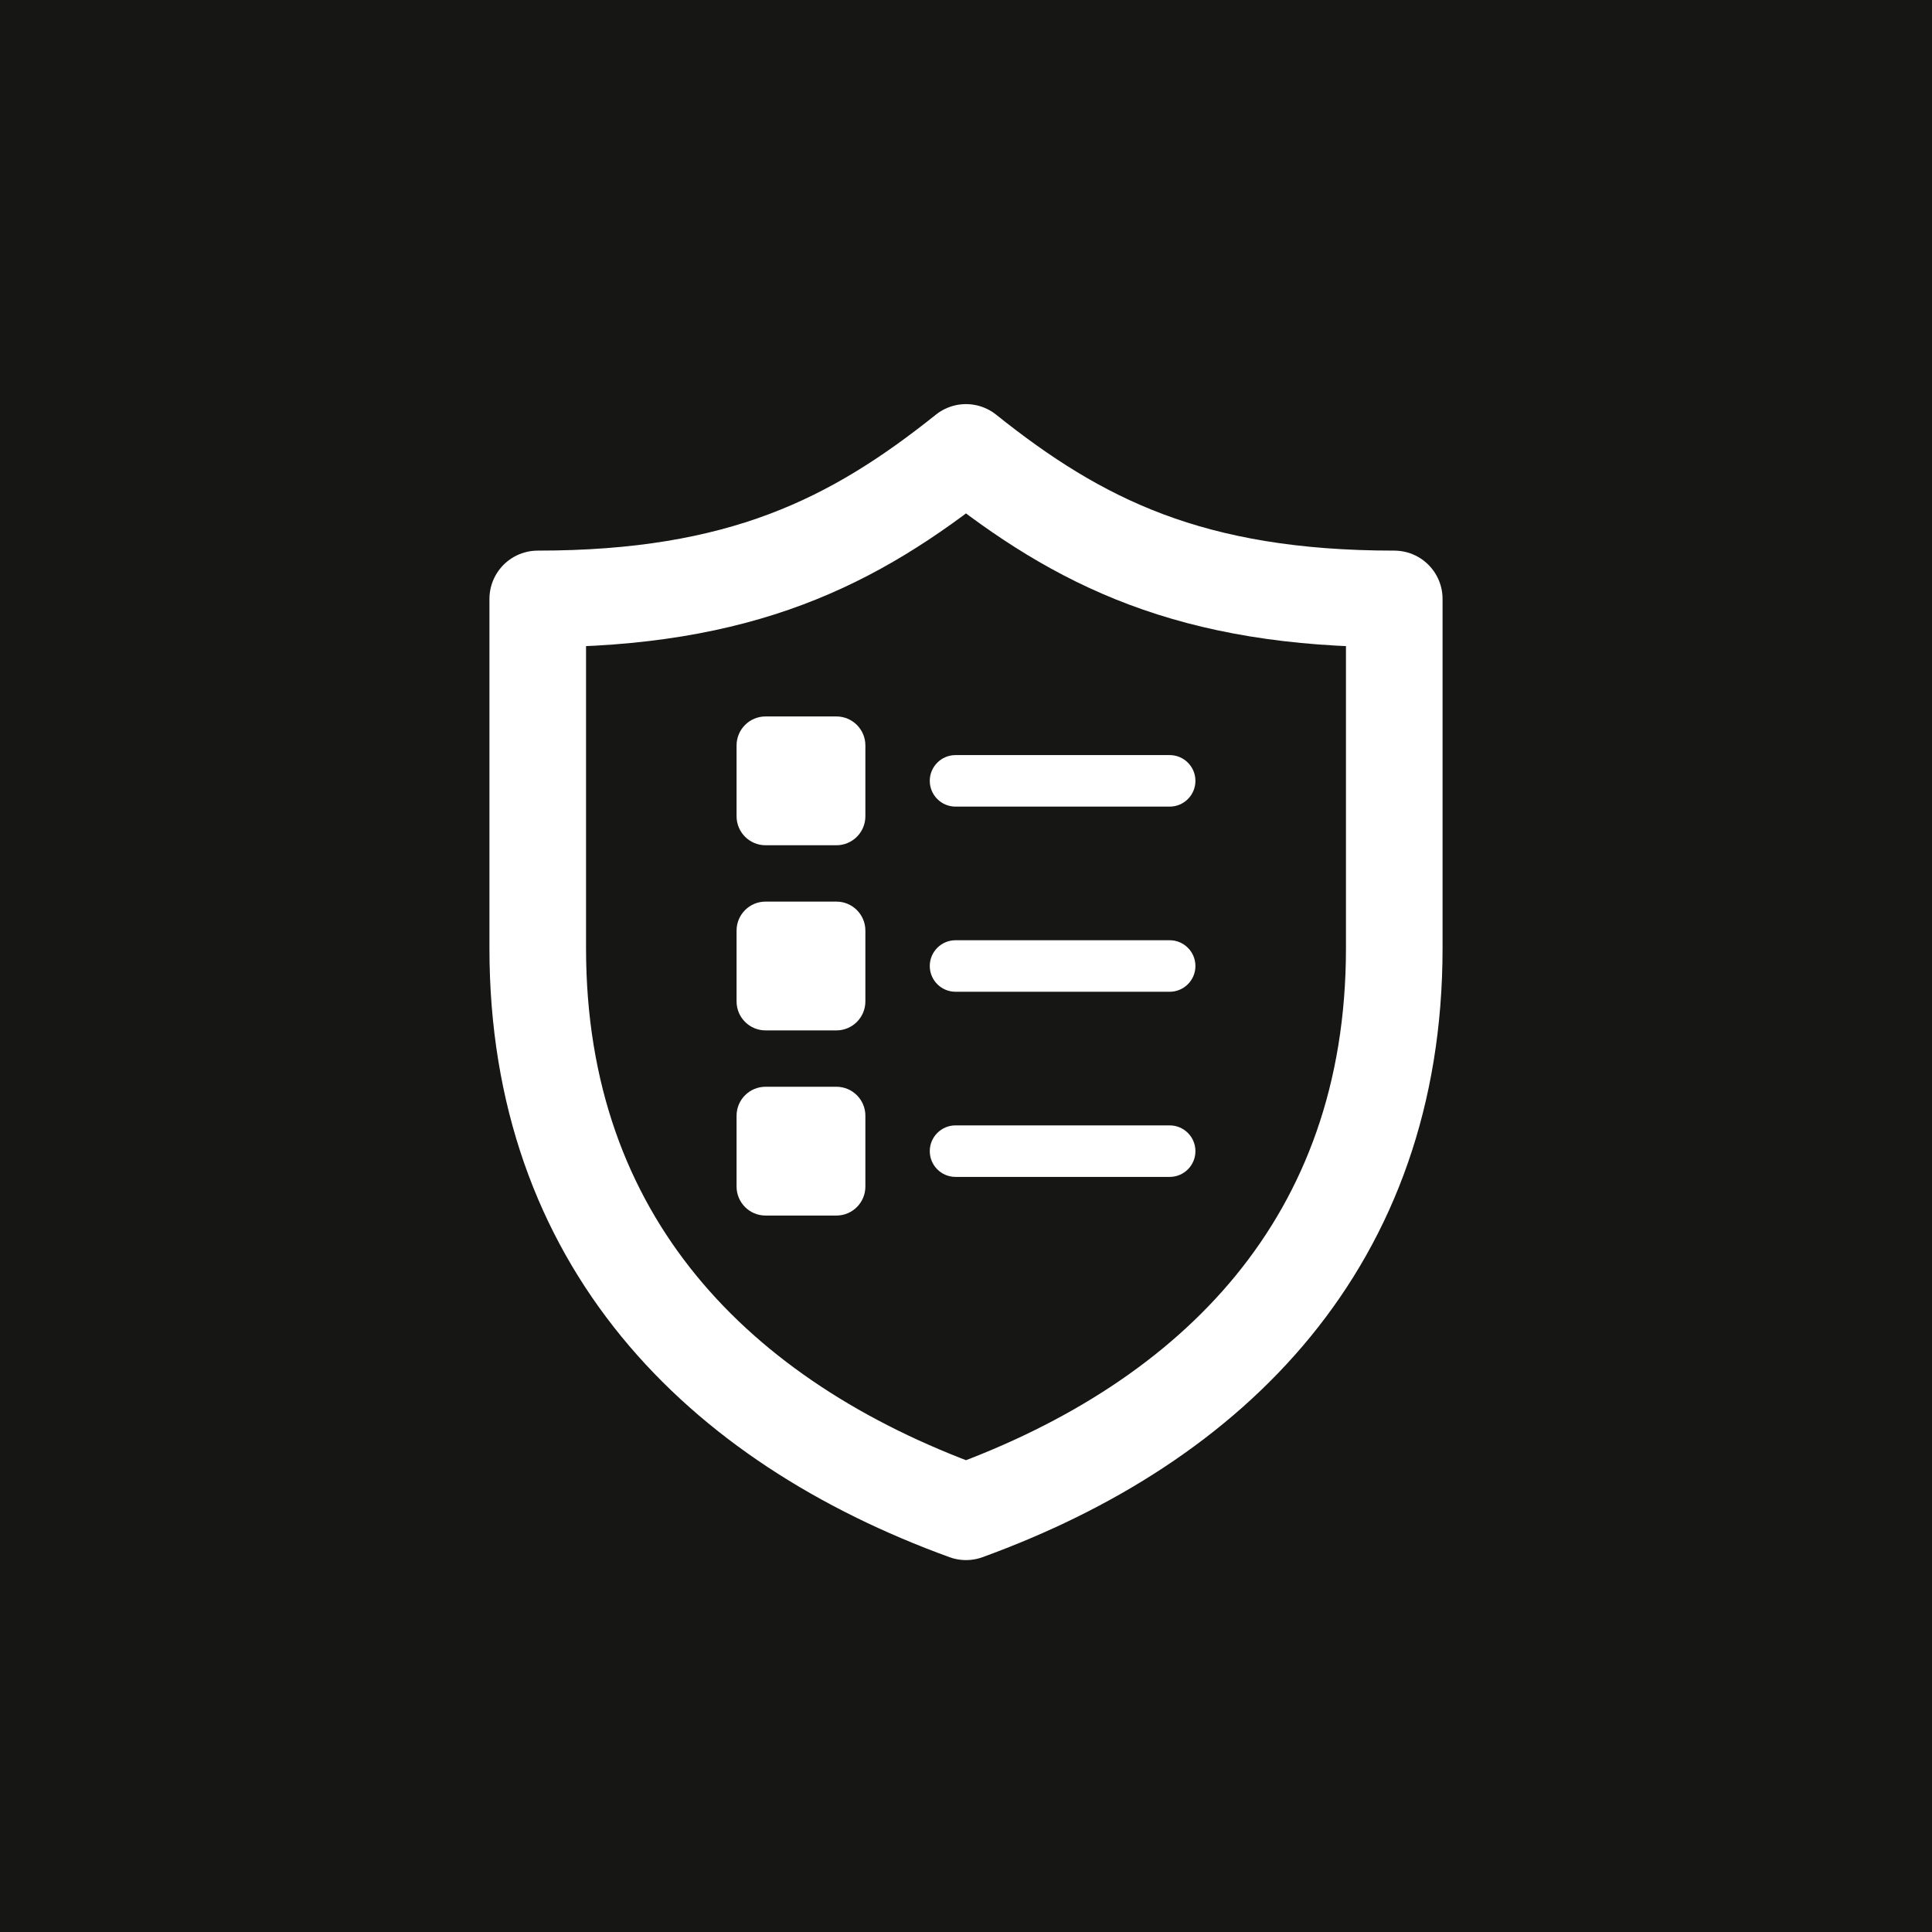
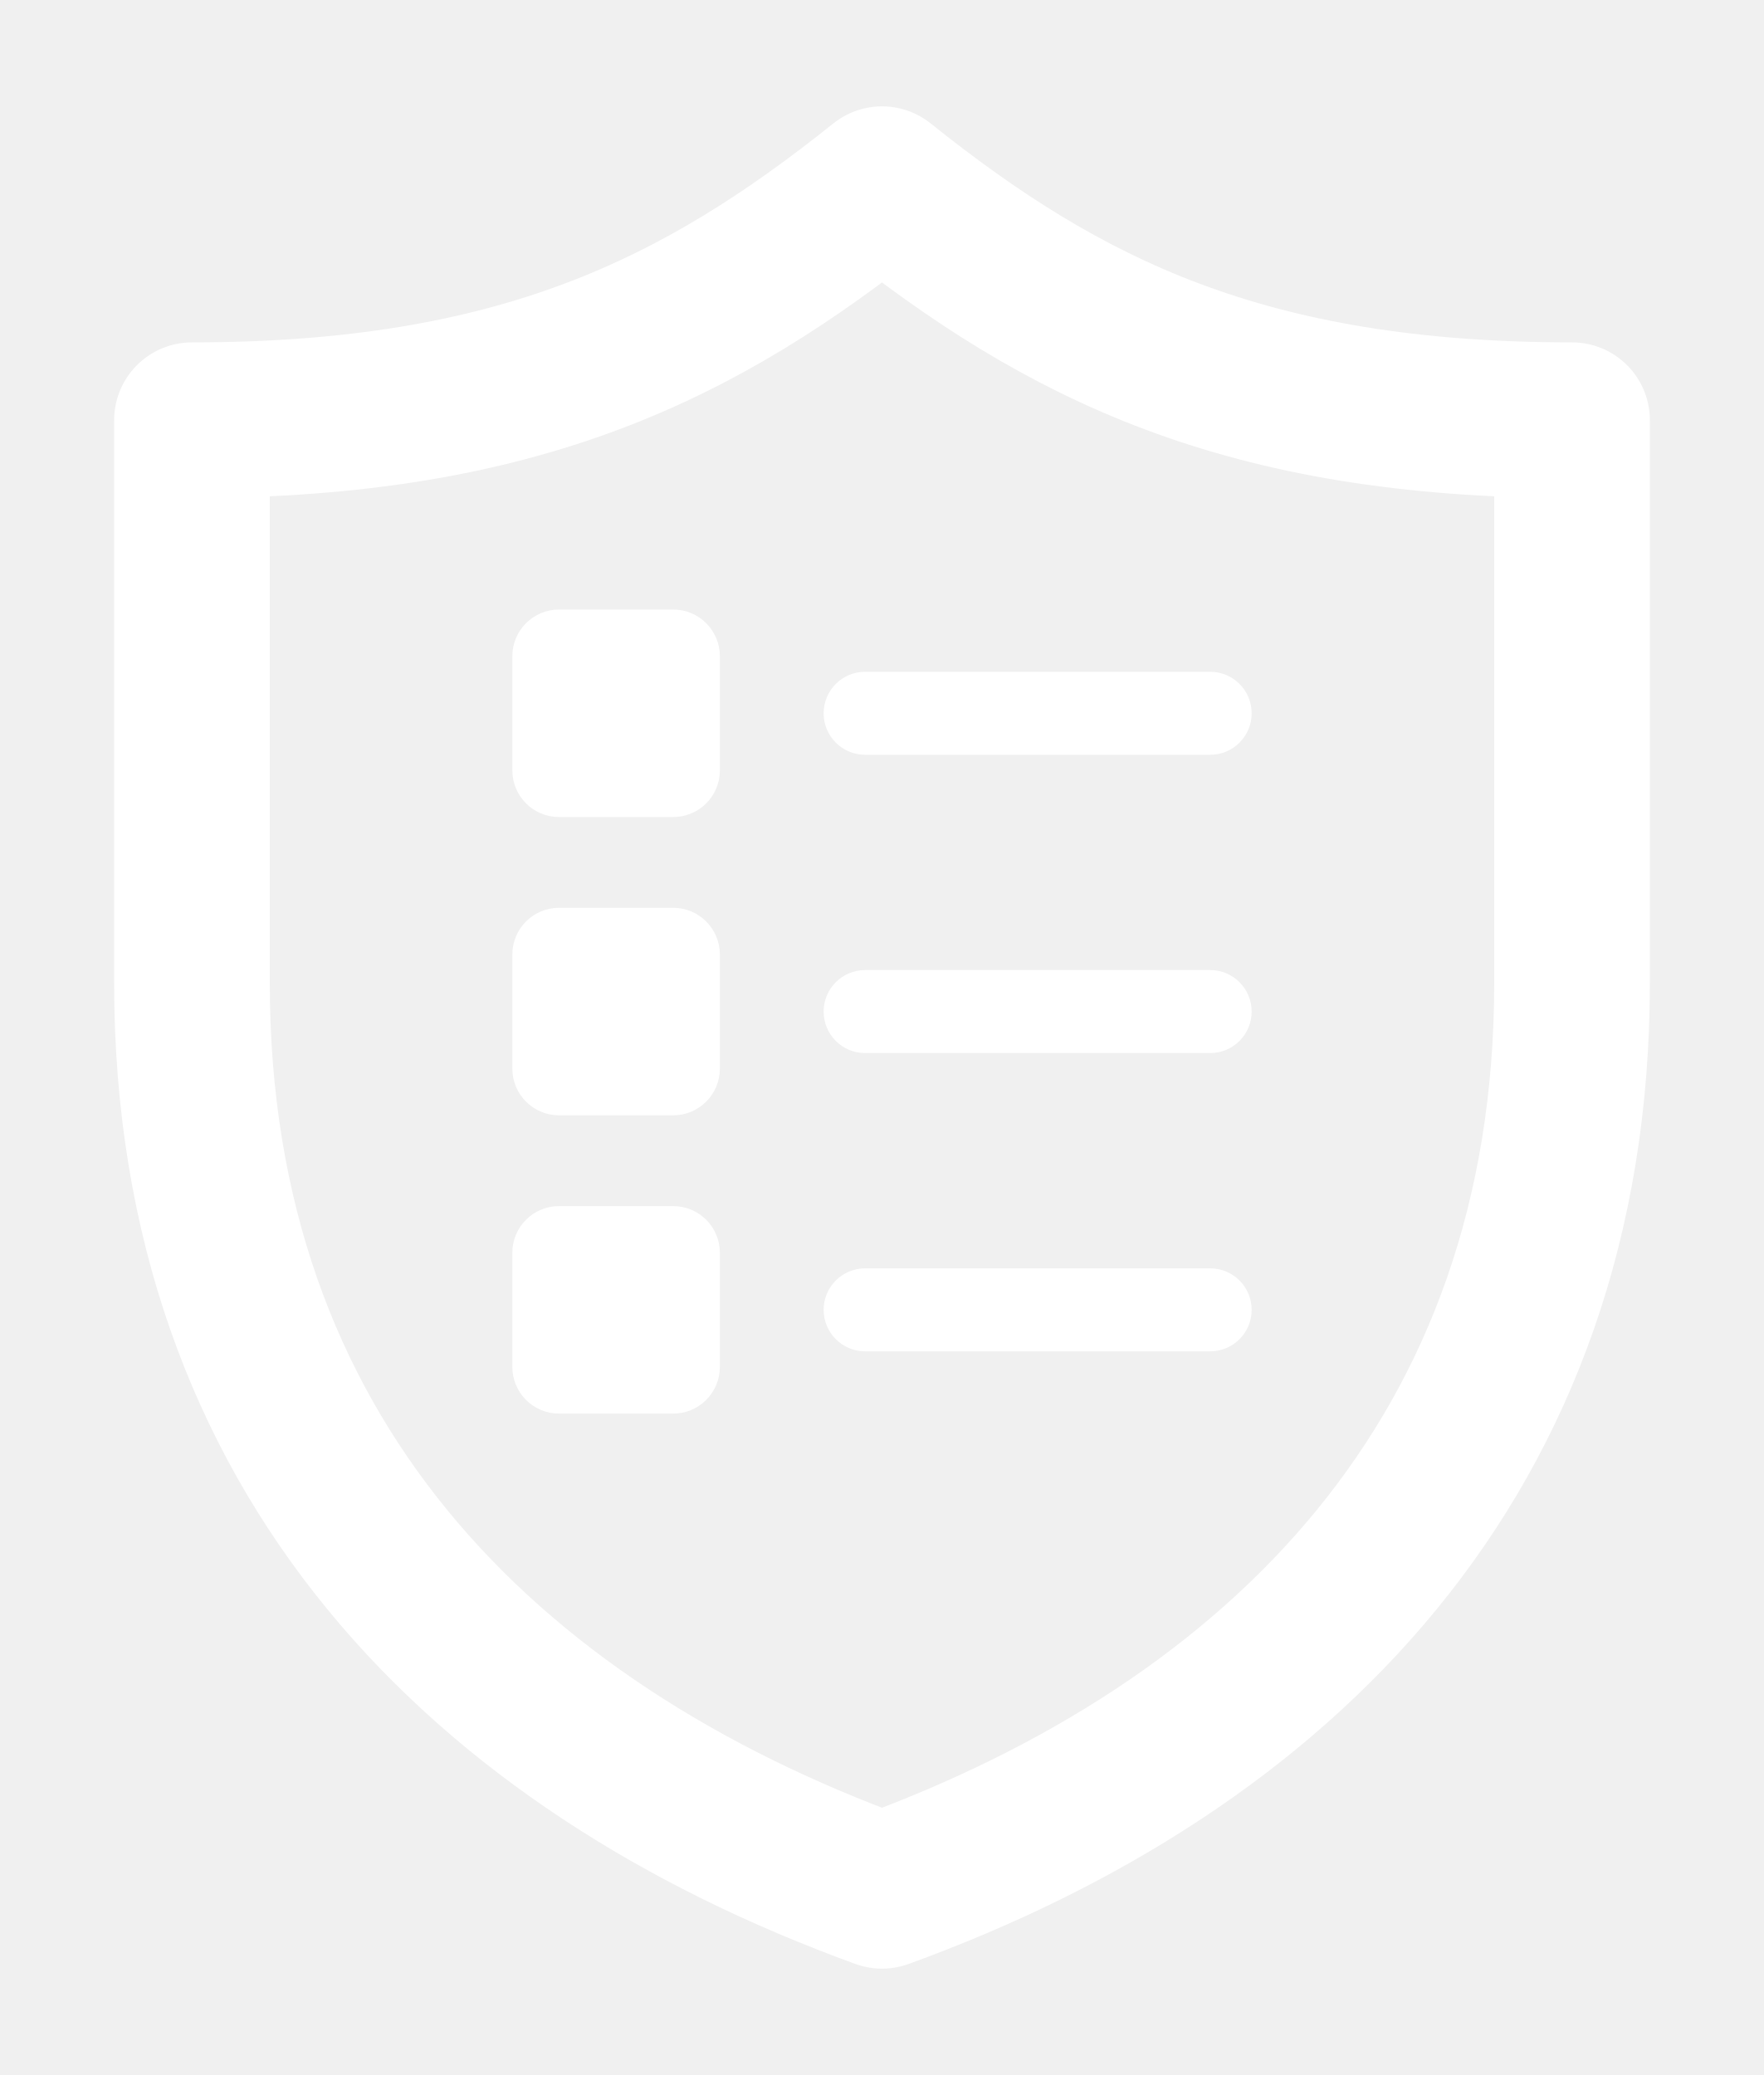
- <svg xmlns="http://www.w3.org/2000/svg" viewBox="0 0 120 120">
-   <rect x="-8" y="-8" width="136" height="136" fill="#161615" />
+ <svg xmlns="http://www.w3.org/2000/svg" viewBox="26 21 68 80">
  <path d="M33.4 37.2 C46 37.2 53 33.7 60 28.1 C67 33.7 74 37.2 86.6 37.2 L86.6 58.9 C86.6 77.1 75.4 88.3 60 93.9 C44.6 88.3 33.4 77.1 33.4 58.9 Z" fill="none" stroke="#FFFFFF" stroke-width="6" stroke-linejoin="round" />
  <g fill="#FFFFFF">
    <rect x="45.75" y="44.5" width="8" height="8" rx="1.8" />
    <rect x="57.75" y="46.9" width="16.5" height="3.2" rx="1.6" />
    <rect x="45.75" y="56" width="8" height="8" rx="1.8" />
    <rect x="57.75" y="58.4" width="16.5" height="3.2" rx="1.6" />
    <rect x="45.75" y="67.5" width="8" height="8" rx="1.8" />
    <rect x="57.75" y="69.9" width="16.5" height="3.2" rx="1.6" />
  </g>
</svg>
